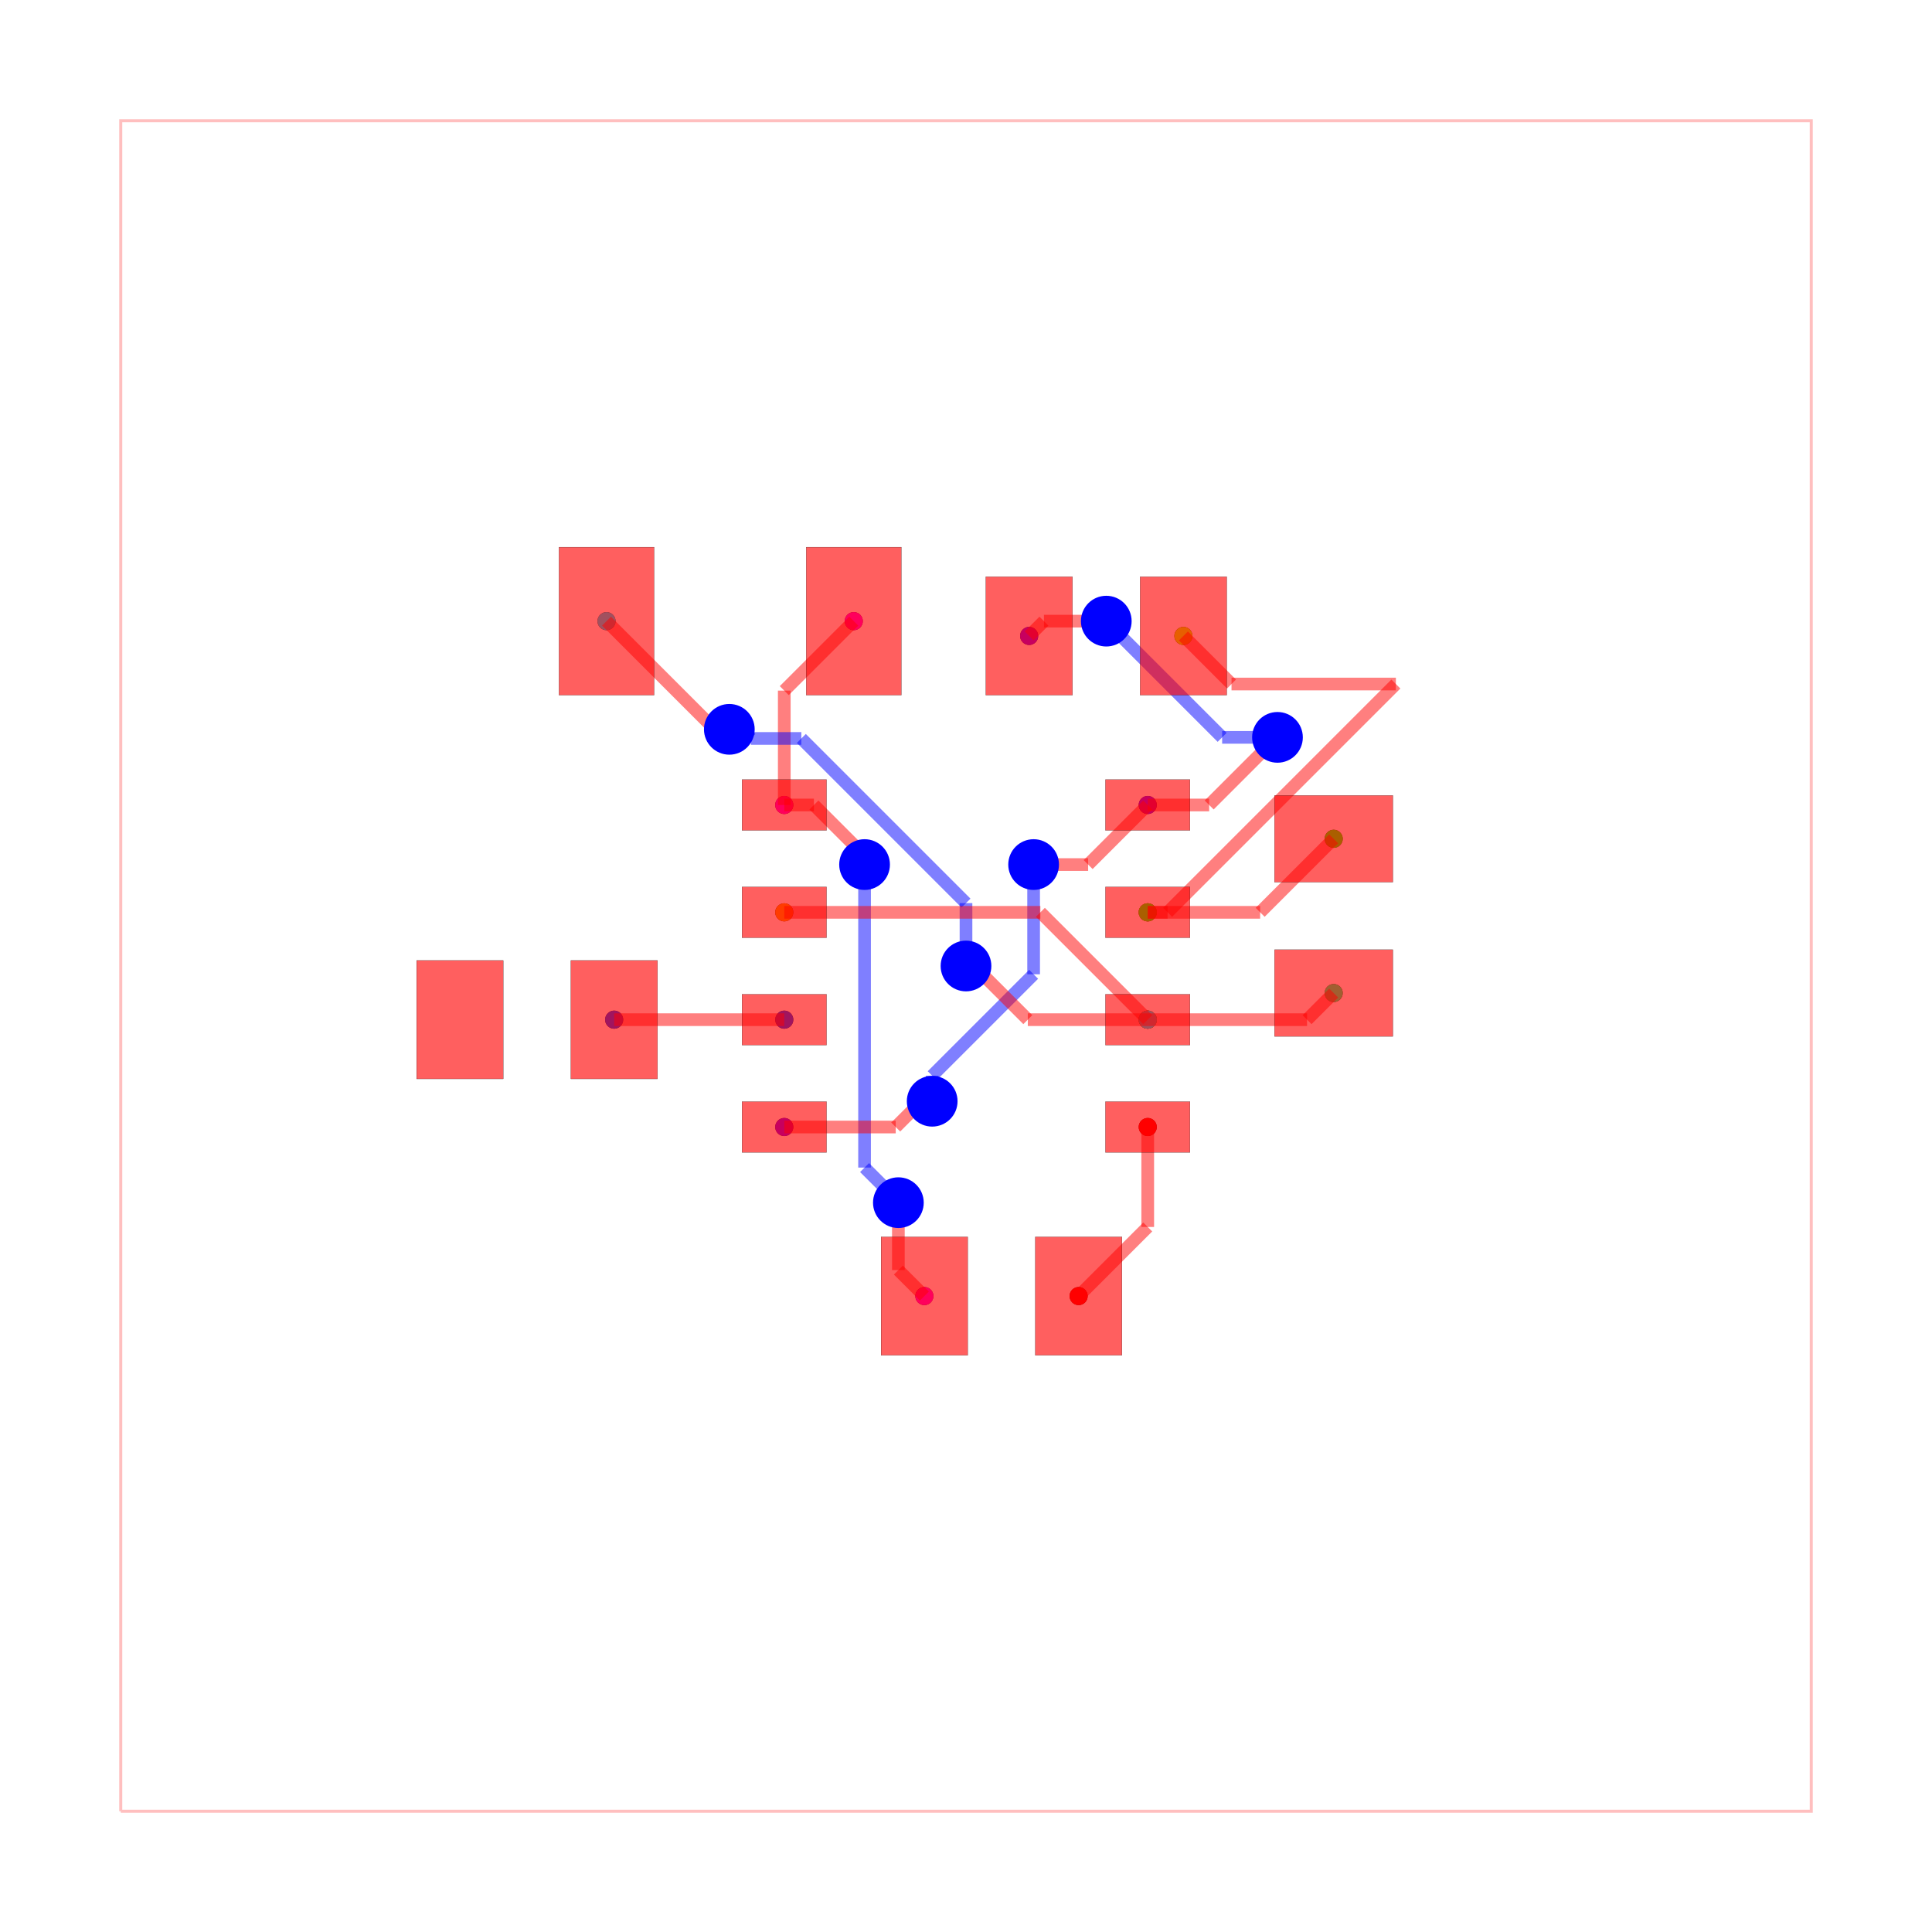
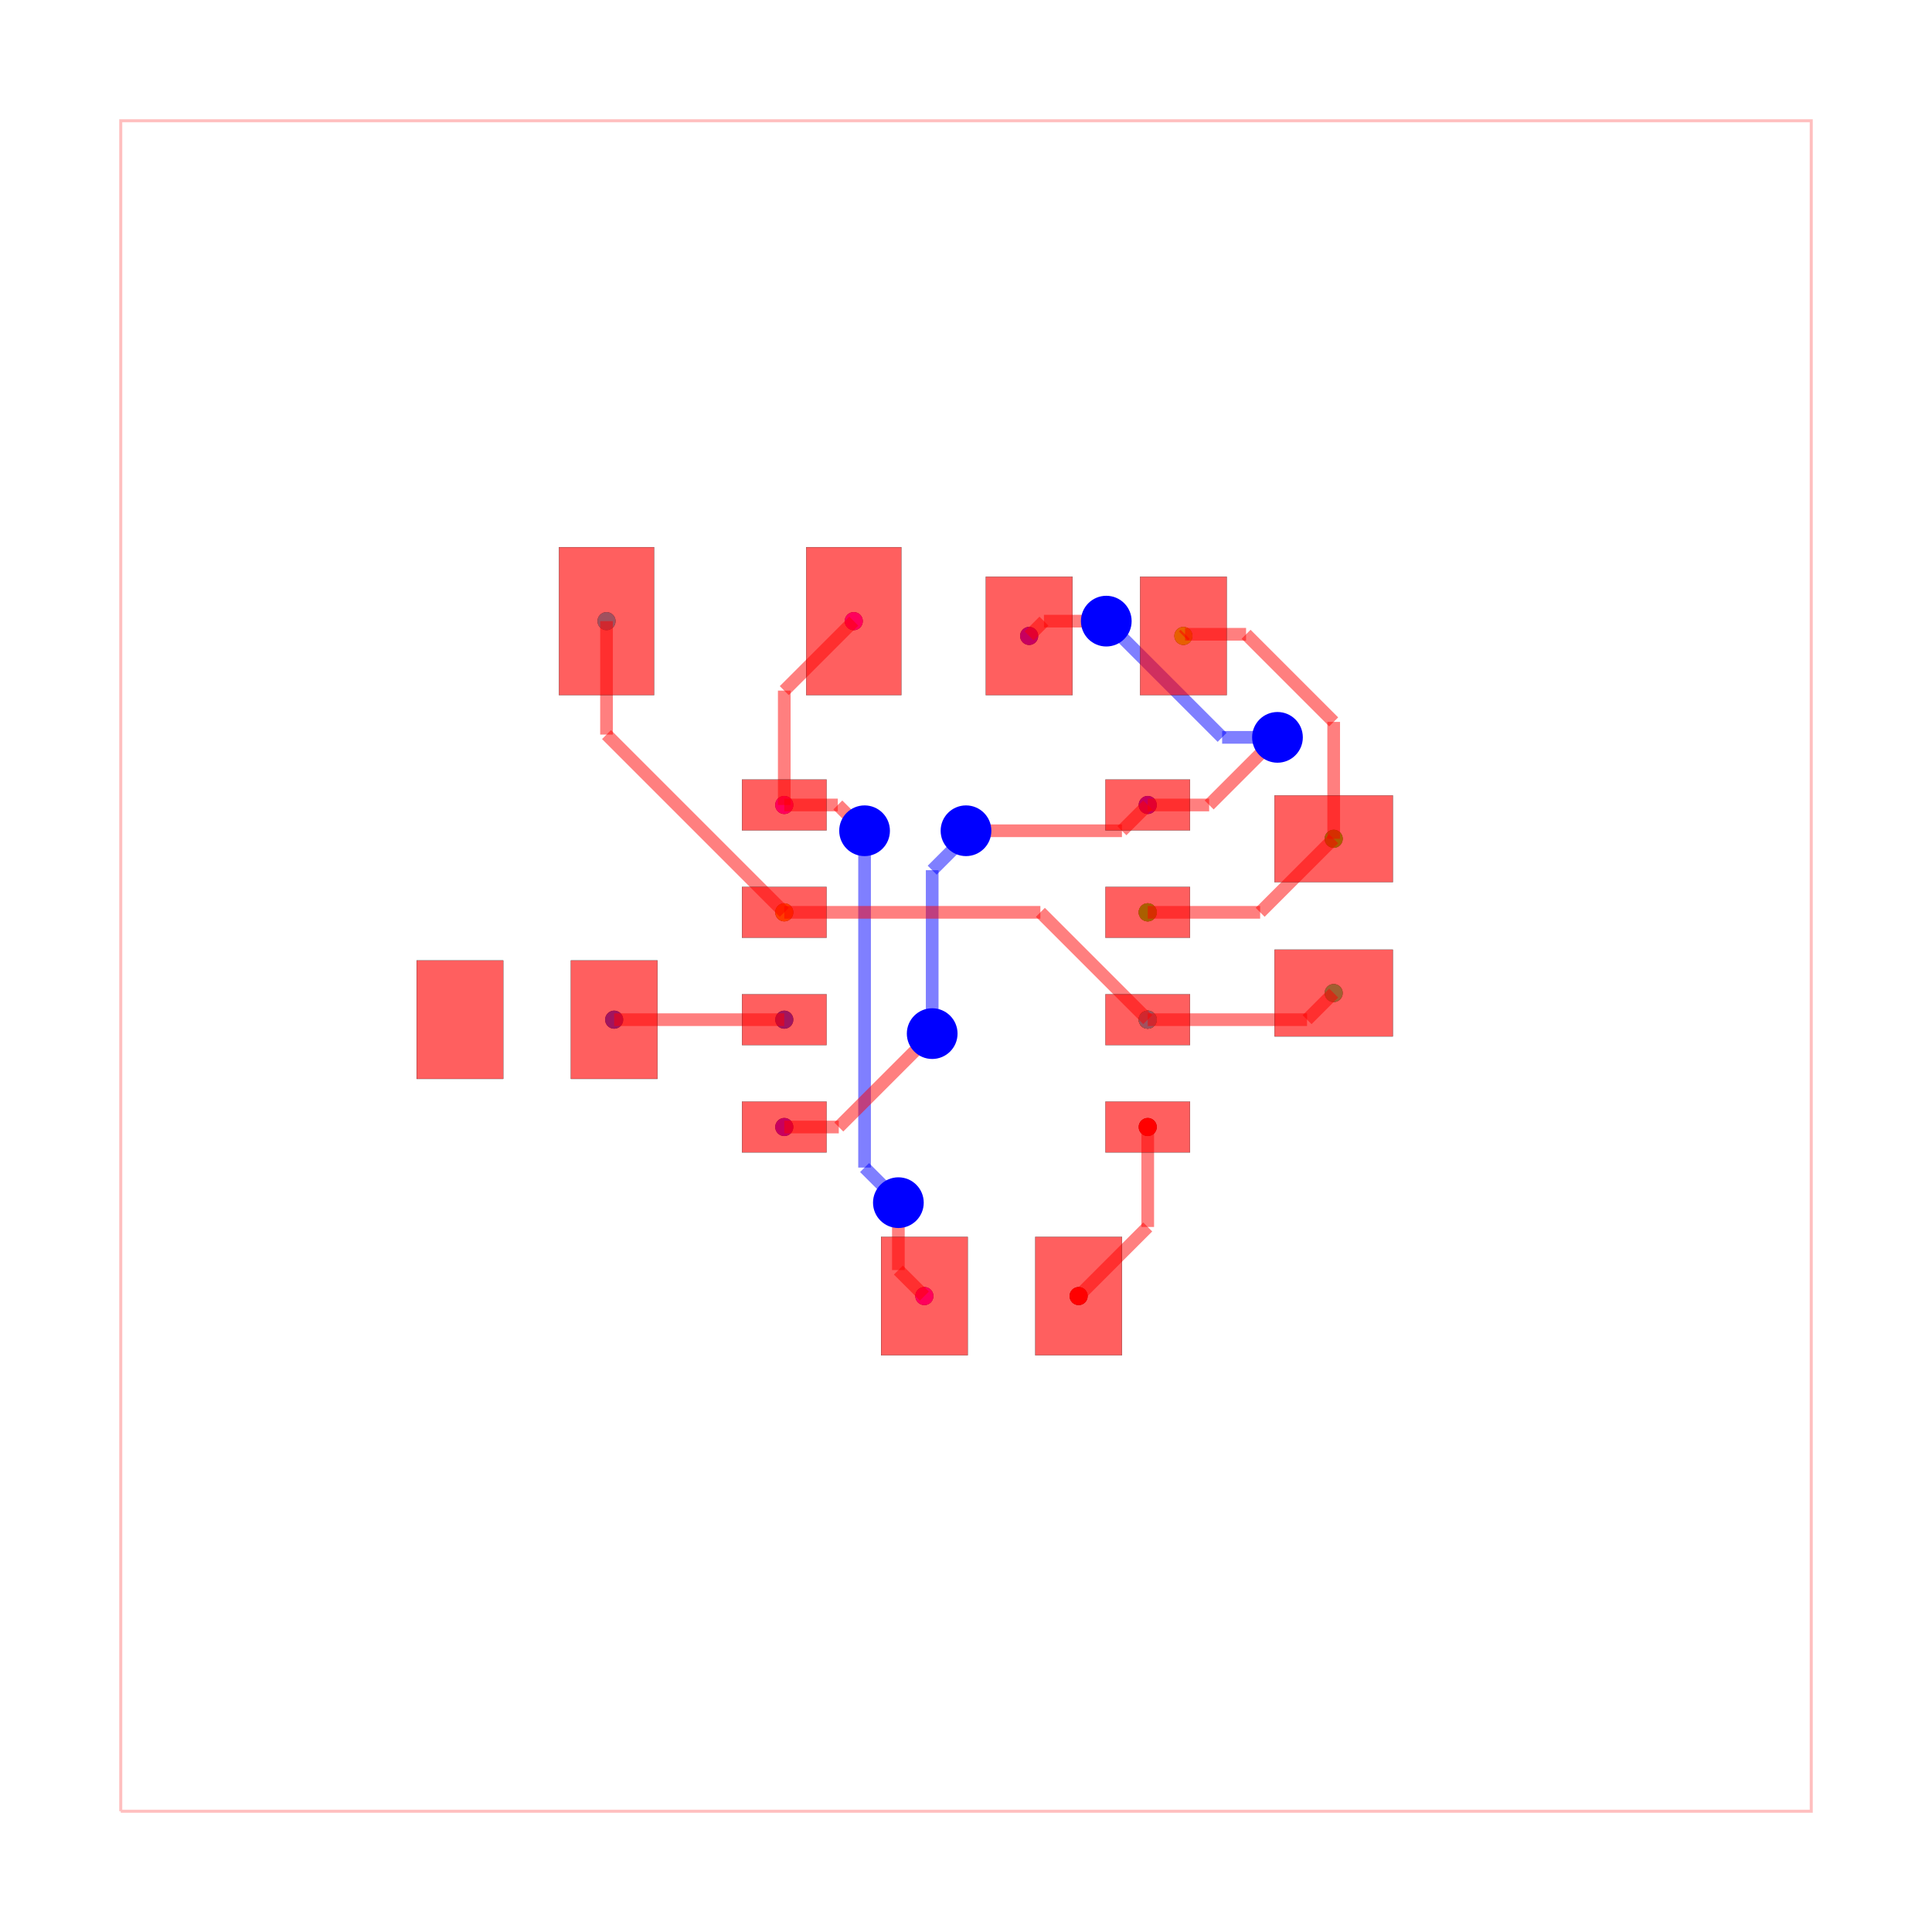
<svg xmlns="http://www.w3.org/2000/svg" width="640" height="640" viewBox="0 0 640 640">
  <rect width="100%" height="100%" fill="white" />
  <g>
    <circle data-type="point" data-label="source_trace_3 pcb_port_4" data-x="2.15" data-y="-1.905" cx="380.2" cy="373.34" r="3" fill="black" />
  </g>
  <g>
    <circle data-type="point" data-label="source_trace_3 pcb_port_14" data-x="1.332455957700033" data-y="-3.9050000000000002" cx="357.309" cy="429.34" r="3" fill="black" />
  </g>
  <g>
    <circle data-type="point" data-label="source_trace_5 pcb_port_5" data-x="2.15" data-y="-0.635" cx="380.2" cy="337.78" r="3" fill="black" />
  </g>
  <g>
    <circle data-type="point" data-label="source_trace_5 pcb_port_1" data-x="-2.15" data-y="0.635" cx="259.8" cy="302.22" r="3" fill="black" />
  </g>
  <g>
    <circle data-type="point" data-label="source_trace_7 pcb_port_9" data-x="2.5720976920476617" data-y="3.9050000000000002" cx="392.019" cy="210.66" r="3" fill="black" />
  </g>
  <g>
    <circle data-type="point" data-label="source_trace_7 pcb_port_6" data-x="2.15" data-y="0.635" cx="380.2" cy="302.22" r="3" fill="black" />
  </g>
  <g>
    <circle data-type="point" data-label="source_trace_8 pcb_port_6" data-x="2.15" data-y="0.635" cx="380.2" cy="302.22" r="3" fill="black" />
  </g>
  <g>
    <circle data-type="point" data-label="source_trace_8 pcb_port_10" data-x="4.35" data-y="1.5050000000000003" cx="441.8" cy="277.86" r="3" fill="black" />
  </g>
  <g>
    <circle data-type="point" data-label="source_trace_9 pcb_port_11" data-x="4.35" data-y="-0.31999999999999973" cx="441.8" cy="328.96" r="3" fill="black" />
  </g>
  <g>
    <circle data-type="point" data-label="source_trace_9 pcb_port_5" data-x="2.15" data-y="-0.635" cx="380.2" cy="337.78" r="3" fill="black" />
  </g>
  <g>
    <circle data-type="point" data-label="source_trace_10 pcb_port_5" data-x="2.15" data-y="-0.635" cx="380.2" cy="337.78" r="3" fill="black" />
  </g>
  <g>
    <circle data-type="point" data-label="source_trace_10 pcb_port_12" data-x="-4.252902307952339" data-y="4.08" cx="200.919" cy="205.76" r="3" fill="black" />
  </g>
  <g>
    <circle data-type="point" data-label="source_trace_12 pcb_port_2" data-x="-2.15" data-y="-0.635" cx="259.8" cy="337.78" r="3" fill="black" />
  </g>
  <g>
    <circle data-type="point" data-label="source_trace_12 pcb_port_16" data-x="-4.1625000000000005" data-y="-0.6350000000000003" cx="203.45" cy="337.78" r="3" fill="black" />
  </g>
  <g>
    <circle data-type="point" data-label="source_net_0 pcb_port_3" data-x="-2.15" data-y="-1.905" cx="259.8" cy="373.34" r="3" fill="black" />
  </g>
  <g>
    <circle data-type="point" data-label="source_net_0 pcb_port_8" data-x="0.7470976920476616" data-y="3.9050000000000002" cx="340.919" cy="210.66" r="3" fill="black" />
  </g>
  <g>
    <circle data-type="point" data-label="source_net_0 pcb_port_7" data-x="2.15" data-y="1.905" cx="380.2" cy="266.66" r="3" fill="black" />
  </g>
  <g>
    <circle data-type="point" data-label="source_net_1 pcb_port_0" data-x="-2.15" data-y="1.905" cx="259.8" cy="266.66" r="3" fill="black" />
  </g>
  <g>
    <circle data-type="point" data-label="source_net_1 pcb_port_13" data-x="-1.327902307952339" data-y="4.08" cx="282.819" cy="205.76" r="3" fill="black" />
  </g>
  <g>
    <circle data-type="point" data-label="source_net_1 pcb_port_15" data-x="-0.49254404229996707" data-y="-3.9050000000000002" cx="306.209" cy="429.34" r="3" fill="black" />
  </g>
  <g>
    <circle data-type="point" data-label="source_trace_3 (top)" data-x="2.15" data-y="-1.905" cx="380.2" cy="373.34" r="3" fill="hsl(0, 100%, 50%)" />
  </g>
  <g>
    <circle data-type="point" data-label="source_trace_3 (top)" data-x="1.332455957700033" data-y="-3.9050000000000002" cx="357.309" cy="429.34" r="3" fill="hsl(0, 100%, 50%)" />
  </g>
  <g>
    <circle data-type="point" data-label="source_trace_5 (top)" data-x="2.15" data-y="-0.635" cx="380.2" cy="337.78" r="3" fill="hsl(37.778, 100%, 50%)" />
  </g>
  <g>
    <circle data-type="point" data-label="source_trace_5 (top)" data-x="-2.15" data-y="0.635" cx="259.8" cy="302.22" r="3" fill="hsl(37.778, 100%, 50%)" />
  </g>
  <g>
    <circle data-type="point" data-label="source_trace_7 (top)" data-x="2.5720976920476617" data-y="3.9050000000000002" cx="392.019" cy="210.66" r="3" fill="hsl(75.556, 100%, 50%)" />
  </g>
  <g>
    <circle data-type="point" data-label="source_trace_7 (top)" data-x="2.15" data-y="0.635" cx="380.2" cy="302.22" r="3" fill="hsl(75.556, 100%, 50%)" />
  </g>
  <g>
    <circle data-type="point" data-label="source_trace_8 (top)" data-x="2.15" data-y="0.635" cx="380.2" cy="302.22" r="3" fill="hsl(113.333, 100%, 50%)" />
  </g>
  <g>
    <circle data-type="point" data-label="source_trace_8 (top)" data-x="4.35" data-y="1.5050000000000003" cx="441.8" cy="277.86" r="3" fill="hsl(113.333, 100%, 50%)" />
  </g>
  <g>
    <circle data-type="point" data-label="source_trace_9 (top)" data-x="4.35" data-y="-0.31999999999999973" cx="441.8" cy="328.96" r="3" fill="hsl(151.111, 100%, 50%)" />
  </g>
  <g>
    <circle data-type="point" data-label="source_trace_9 (top)" data-x="2.15" data-y="-0.635" cx="380.2" cy="337.78" r="3" fill="hsl(151.111, 100%, 50%)" />
  </g>
  <g>
    <circle data-type="point" data-label="source_trace_10 (top)" data-x="2.15" data-y="-0.635" cx="380.2" cy="337.78" r="3" fill="hsl(188.889, 100%, 50%)" />
  </g>
  <g>
    <circle data-type="point" data-label="source_trace_10 (top)" data-x="-4.252902307952339" data-y="4.08" cx="200.919" cy="205.76" r="3" fill="hsl(188.889, 100%, 50%)" />
  </g>
  <g>
    <circle data-type="point" data-label="source_trace_12 (top)" data-x="-2.15" data-y="-0.635" cx="259.8" cy="337.78" r="3" fill="hsl(226.667, 100%, 50%)" />
  </g>
  <g>
    <circle data-type="point" data-label="source_trace_12 (top)" data-x="-4.1625000000000005" data-y="-0.6350000000000003" cx="203.45" cy="337.78" r="3" fill="hsl(226.667, 100%, 50%)" />
  </g>
  <g>
    <circle data-type="point" data-label="source_net_0 (top)" data-x="-2.15" data-y="-1.905" cx="259.8" cy="373.34" r="3" fill="hsl(264.444, 100%, 50%)" />
  </g>
  <g>
    <circle data-type="point" data-label="source_net_0 (top)" data-x="0.7470976920476616" data-y="3.9050000000000002" cx="340.919" cy="210.66" r="3" fill="hsl(264.444, 100%, 50%)" />
  </g>
  <g>
    <circle data-type="point" data-label="source_net_0 (top)" data-x="2.15" data-y="1.905" cx="380.2" cy="266.66" r="3" fill="hsl(264.444, 100%, 50%)" />
  </g>
  <g>
    <circle data-type="point" data-label="source_net_1 (top)" data-x="-2.15" data-y="1.905" cx="259.8" cy="266.66" r="3" fill="hsl(302.222, 100%, 50%)" />
  </g>
  <g>
    <circle data-type="point" data-label="source_net_1 (top)" data-x="-1.327902307952339" data-y="4.08" cx="282.819" cy="205.76" r="3" fill="hsl(302.222, 100%, 50%)" />
  </g>
  <g>
    <circle data-type="point" data-label="source_net_1 (top)" data-x="-0.49254404229996707" data-y="-3.9050000000000002" cx="306.209" cy="429.34" r="3" fill="hsl(302.222, 100%, 50%)" />
  </g>
  <g>
    <polyline data-points="-10,-10 10,-10 10,10 -10,10 -10,-10" data-type="line" data-label="" points="40,600 600,600 600,40 40,40 40,600" fill="none" stroke="rgba(255,0,0,0.25)" stroke-width="1px" />
  </g>
  <g>
    <polyline data-points="-2.15,1.905 -2.15,3.2579023079523393" data-type="line" data-label="" points="259.8,266.66 259.8,228.779" fill="none" stroke="rgba(255,0,0,0.5)" stroke-width="4.2" />
  </g>
  <g>
    <polyline data-points="-2.15,3.2579023079523393 -1.327902307952339,4.08" data-type="line" data-label="" points="259.8,228.779 282.819,205.76" fill="none" stroke="rgba(255,0,0,0.5)" stroke-width="4.2" />
  </g>
  <g>
-     <polyline data-points="-2.15,1.905 -1.7992483864046231,1.905" data-type="line" data-label="" points="259.8,266.66 269.621,266.66" fill="none" stroke="rgba(255,0,0,0.5)" stroke-width="4.2" />
-   </g>
-   <g>
-     <polyline data-points="-1.7992483864046231,1.905 -1.2000000000000002,1.305751613595377" data-type="line" data-label="" points="269.621,266.66 286.4,283.439" fill="none" stroke="rgba(255,0,0,0.5)" stroke-width="4.2" />
-   </g>
-   <g>
-     <polyline data-points="-1.2000000000000002,1.305751613595377 -1.2000000000000002,1.1999999999999995" data-type="line" data-label="" points="286.4,283.439 286.4,286.4" fill="none" stroke="rgba(255,0,0,0.5)" stroke-width="4.2" />
-   </g>
-   <g>
-     <polyline data-points="-1.2000000000000002,1.1999999999999995 -1.2000000000000002,-2.3848198962285565" data-type="line" data-label="" points="286.4,286.4 286.4,386.775" fill="none" stroke="rgba(0,0,255,0.5)" stroke-width="4.2" />
-   </g>
-   <g>
-     <polyline data-points="-1.2000000000000002,-2.3848198962285565 -0.8,-2.7848198962285564" data-type="line" data-label="" points="286.4,386.775 297.6,397.975" fill="none" stroke="rgba(0,0,255,0.5)" stroke-width="4.2" />
-   </g>
-   <g>
-     <polyline data-points="-0.8,-2.7848198962285564 -0.8,-2.8000000000000003" data-type="line" data-label="" points="297.6,397.975 297.6,398.4" fill="none" stroke="rgba(0,0,255,0.5)" stroke-width="4.2" />
+     <polyline data-points="-2.15,1.905 -1.516659827731319,1.905" data-type="line" data-label="" points="259.8,266.66 277.534,266.66" fill="none" stroke="rgba(255,0,0,0.5)" stroke-width="4.2" />
+   </g>
+   <g>
+     <polyline data-points="-1.516659827731319,1.905 -1.2574575249594546,1.6457976972281356" data-type="line" data-label="" points="277.534,266.66 284.791,273.918" fill="none" stroke="rgba(255,0,0,0.5)" stroke-width="4.2" />
+   </g>
+   <g>
+     <polyline data-points="-1.2574575249594546,1.6457976972281356 -1.2000000000000002,1.5999999999999996" data-type="line" data-label="" points="284.791,273.918 286.4,275.2" fill="none" stroke="rgba(255,0,0,0.5)" stroke-width="4.2" />
+   </g>
+   <g>
+     <polyline data-points="-1.2000000000000002,1.5999999999999996 -1.2000000000000002,-2.3848198962285556" data-type="line" data-label="" points="286.4,275.2 286.4,386.775" fill="none" stroke="rgba(0,0,255,0.5)" stroke-width="4.2" />
+   </g>
+   <g>
+     <polyline data-points="-1.2000000000000002,-2.3848198962285556 -0.8,-2.7848198962285555" data-type="line" data-label="" points="286.4,386.775 297.6,397.975" fill="none" stroke="rgba(0,0,255,0.5)" stroke-width="4.2" />
+   </g>
+   <g>
+     <polyline data-points="-0.8,-2.7848198962285555 -0.8,-2.8000000000000003" data-type="line" data-label="" points="297.6,397.975 297.6,398.4" fill="none" stroke="rgba(0,0,255,0.5)" stroke-width="4.2" />
  </g>
  <g>
    <polyline data-points="-0.8,-2.8000000000000003 -0.8,-3.597544042299967" data-type="line" data-label="" points="297.6,398.4 297.6,420.731" fill="none" stroke="rgba(255,0,0,0.5)" stroke-width="4.2" />
  </g>
  <g>
    <polyline data-points="-0.8,-3.597544042299967 -0.49254404229996707,-3.9050000000000002" data-type="line" data-label="" points="297.6,420.731 306.209,429.34" fill="none" stroke="rgba(255,0,0,0.5)" stroke-width="4.2" />
  </g>
  <g>
    <polyline data-points="2.15,1.905 2.876779165766501,1.905" data-type="line" data-label="" points="380.2,266.66 400.55,266.66" fill="none" stroke="rgba(255,0,0,0.5)" stroke-width="4.2" />
  </g>
  <g>
    <polyline data-points="2.876779165766501,1.905 3.6002411797239637,2.6284620139574626" data-type="line" data-label="" points="400.55,266.66 420.807,246.403" fill="none" stroke="rgba(255,0,0,0.5)" stroke-width="4.2" />
  </g>
  <g>
    <polyline data-points="3.6002411797239637,2.6284620139574626 3.6849999999999996,2.705" data-type="line" data-label="" points="420.807,246.403 423.18,244.26" fill="none" stroke="rgba(255,0,0,0.5)" stroke-width="4.2" />
  </g>
  <g>
    <polyline data-points="3.6849999999999996,2.705 3.030303642086249,2.705" data-type="line" data-label="" points="423.18,244.26 404.849,244.26" fill="none" stroke="rgba(0,0,255,0.5)" stroke-width="4.2" />
  </g>
  <g>
    <polyline data-points="3.030303642086249,2.705 1.7260984817600782,4.009205160326171" data-type="line" data-label="" points="404.849,244.26 368.331,207.742" fill="none" stroke="rgba(0,0,255,0.5)" stroke-width="4.2" />
  </g>
  <g>
    <polyline data-points="1.7260984817600782,4.009205160326171 1.6595976920476618,4.08" data-type="line" data-label="" points="368.331,207.742 366.469,205.76" fill="none" stroke="rgba(0,0,255,0.5)" stroke-width="4.2" />
  </g>
  <g>
    <polyline data-points="1.6595976920476618,4.08 0.9220976920476615,4.08" data-type="line" data-label="" points="366.469,205.76 345.819,205.76" fill="none" stroke="rgba(255,0,0,0.5)" stroke-width="4.2" />
  </g>
  <g>
    <polyline data-points="0.9220976920476615,4.08 0.7470976920476616,3.9050000000000002" data-type="line" data-label="" points="345.819,205.76 340.919,210.66" fill="none" stroke="rgba(255,0,0,0.5)" stroke-width="4.2" />
  </g>
  <g>
-     <polyline data-points="-2.15,-1.905 -0.831522077594791,-1.905" data-type="line" data-label="" points="259.8,373.34 296.717,373.34" fill="none" stroke="rgba(255,0,0,0.5)" stroke-width="4.2" />
-   </g>
-   <g>
-     <polyline data-points="-0.831522077594791,-1.905 -0.5265220775947911,-1.6" data-type="line" data-label="" points="296.717,373.34 305.257,364.8" fill="none" stroke="rgba(255,0,0,0.5)" stroke-width="4.2" />
-   </g>
-   <g>
-     <polyline data-points="-0.5265220775947911,-1.6 -0.40000000000000013,-1.6" data-type="line" data-label="" points="305.257,364.8 308.8,364.8" fill="none" stroke="rgba(255,0,0,0.5)" stroke-width="4.2" />
-   </g>
-   <g>
-     <polyline data-points="-0.40000000000000013,-1.6 -0.40000000000000013,-1.2979571770251677" data-type="line" data-label="" points="308.8,364.8 308.8,356.343" fill="none" stroke="rgba(0,0,255,0.5)" stroke-width="4.2" />
-   </g>
-   <g>
-     <polyline data-points="-0.40000000000000013,-1.2979571770251677 0.7999999999999999,-0.09795717702516757" data-type="line" data-label="" points="308.8,356.343 342.4,322.743" fill="none" stroke="rgba(0,0,255,0.5)" stroke-width="4.2" />
-   </g>
-   <g>
-     <polyline data-points="0.7999999999999999,-0.09795717702516757 0.7999999999999999,1.1506853451245382" data-type="line" data-label="" points="342.4,322.743 342.4,287.781" fill="none" stroke="rgba(0,0,255,0.5)" stroke-width="4.2" />
-   </g>
-   <g>
-     <polyline data-points="0.7999999999999999,1.1506853451245382 0.7999999999999999,1.1506853451245382" data-type="line" data-label="" points="342.4,287.781 342.4,287.781" fill="none" stroke="rgba(0,0,255,0.5)" stroke-width="4.2" />
-   </g>
-   <g>
-     <polyline data-points="0.7999999999999999,1.1506853451245382 0.7999999999999999,1.2" data-type="line" data-label="" points="342.4,287.781 342.4,286.4" fill="none" stroke="rgba(0,0,255,0.5)" stroke-width="4.2" />
-   </g>
-   <g>
-     <polyline data-points="0.7999999999999999,1.2 1.4449999999999998,1.2" data-type="line" data-label="" points="342.4,286.4 360.46,286.4" fill="none" stroke="rgba(255,0,0,0.5)" stroke-width="4.2" />
-   </g>
-   <g>
-     <polyline data-points="1.4449999999999998,1.2 2.15,1.905" data-type="line" data-label="" points="360.46,286.4 380.2,266.66" fill="none" stroke="rgba(255,0,0,0.5)" stroke-width="4.2" />
+     <polyline data-points="-2.15,-1.905 -1.5050000000000001,-1.905" data-type="line" data-label="" points="259.8,373.34 277.86,373.34" fill="none" stroke="rgba(255,0,0,0.5)" stroke-width="4.2" />
+   </g>
+   <g>
+     <polyline data-points="-1.5050000000000001,-1.905 -0.5469338717867342,-0.9469338717867342" data-type="line" data-label="" points="277.86,373.34 304.686,346.514" fill="none" stroke="rgba(255,0,0,0.5)" stroke-width="4.2" />
+   </g>
+   <g>
+     <polyline data-points="-0.5469338717867342,-0.9469338717867342 -0.40000000000000013,-0.8000000000000002" data-type="line" data-label="" points="304.686,346.514 308.8,342.4" fill="none" stroke="rgba(255,0,0,0.5)" stroke-width="4.2" />
+   </g>
+   <g>
+     <polyline data-points="-0.40000000000000013,-0.8000000000000002 -0.40000000000000013,1.1333808135603158" data-type="line" data-label="" points="308.8,342.4 308.8,288.265" fill="none" stroke="rgba(0,0,255,0.5)" stroke-width="4.2" />
+   </g>
+   <g>
+     <polyline data-points="-0.40000000000000013,1.1333808135603158 -1.1102230246251565e-16,1.5333808135603157" data-type="line" data-label="" points="308.8,288.265 320,277.065" fill="none" stroke="rgba(0,0,255,0.5)" stroke-width="4.2" />
+   </g>
+   <g>
+     <polyline data-points="-1.1102230246251565e-16,1.5333808135603157 -1.1102230246251565e-16,1.6" data-type="line" data-label="" points="320,277.065 320,275.2" fill="none" stroke="rgba(0,0,255,0.5)" stroke-width="4.2" />
+   </g>
+   <g>
+     <polyline data-points="-1.1102230246251565e-16,1.6 1.845,1.6" data-type="line" data-label="" points="320,275.2 371.66,275.2" fill="none" stroke="rgba(255,0,0,0.5)" stroke-width="4.2" />
+   </g>
+   <g>
+     <polyline data-points="1.845,1.6 2.15,1.905" data-type="line" data-label="" points="371.66,275.2 380.2,266.66" fill="none" stroke="rgba(255,0,0,0.5)" stroke-width="4.2" />
  </g>
  <g>
    <polyline data-points="-2.15,-0.635 -4.1625000000000005,-0.635" data-type="line" data-label="" points="259.8,337.78 203.45,337.78" fill="none" stroke="rgba(255,0,0,0.5)" stroke-width="4.2" />
  </g>
  <g>
    <polyline data-points="-4.1625000000000005,-0.635 -4.1625000000000005,-0.6350000000000003" data-type="line" data-label="" points="203.45,337.78 203.45,337.78" fill="none" stroke="rgba(255,0,0,0.5)" stroke-width="4.2" />
  </g>
  <g>
-     <polyline data-points="2.15,-0.635 0.7313048643451465,-0.635" data-type="line" data-label="" points="380.2,337.78 340.477,337.78" fill="none" stroke="rgba(255,0,0,0.5)" stroke-width="4.2" />
-   </g>
-   <g>
-     <polyline data-points="0.7313048643451465,-0.635 0.14354900732107578,-0.04724414297592927" data-type="line" data-label="" points="340.477,337.78 324.019,321.323" fill="none" stroke="rgba(255,0,0,0.5)" stroke-width="4.2" />
-   </g>
-   <g>
-     <polyline data-points="0.14354900732107578,-0.04724414297592927 -1.1102230246251565e-16,5.551115123125783e-16" data-type="line" data-label="" points="324.019,321.323 320,320" fill="none" stroke="rgba(255,0,0,0.5)" stroke-width="4.2" />
-   </g>
-   <g>
-     <polyline data-points="-1.1102230246251565e-16,5.551115123125783e-16 -1.1102230246251565e-16,0.7441464049207238" data-type="line" data-label="" points="320,320 320,299.164" fill="none" stroke="rgba(0,0,255,0.5)" stroke-width="4.2" />
-   </g>
-   <g>
-     <polyline data-points="-1.1102230246251565e-16,0.7441464049207238 -1.9480649057881476,2.6922113107088714" data-type="line" data-label="" points="320,299.164 265.454,244.618" fill="none" stroke="rgba(0,0,255,0.5)" stroke-width="4.2" />
-   </g>
-   <g>
-     <polyline data-points="-1.9480649057881476,2.6922113107088714 -2.5451206139172005,2.6922113107088714" data-type="line" data-label="" points="265.454,244.618 248.737,244.618" fill="none" stroke="rgba(0,0,255,0.5)" stroke-width="4.2" />
-   </g>
-   <g>
-     <polyline data-points="-2.5451206139172005,2.6922113107088714 -2.652909303208329,2.8" data-type="line" data-label="" points="248.737,244.618 245.719,241.6" fill="none" stroke="rgba(0,0,255,0.5)" stroke-width="4.2" />
-   </g>
-   <g>
-     <polyline data-points="-2.652909303208329,2.8 -2.799999999999999,2.8" data-type="line" data-label="" points="245.719,241.6 241.6,241.6" fill="none" stroke="rgba(0,0,255,0.5)" stroke-width="4.2" />
-   </g>
-   <g>
-     <polyline data-points="-2.799999999999999,2.8 -2.9729023079523387,2.8" data-type="line" data-label="" points="241.6,241.6 236.759,241.6" fill="none" stroke="rgba(255,0,0,0.5)" stroke-width="4.2" />
-   </g>
-   <g>
-     <polyline data-points="-2.9729023079523387,2.8 -4.252902307952339,4.08" data-type="line" data-label="" points="236.759,241.6 200.919,205.76" fill="none" stroke="rgba(255,0,0,0.5)" stroke-width="4.2" />
+     <polyline data-points="2.15,0.635 3.4799999999999995,0.635" data-type="line" data-label="" points="380.2,302.22 417.44,302.22" fill="none" stroke="rgba(255,0,0,0.5)" stroke-width="4.2" />
+   </g>
+   <g>
+     <polyline data-points="3.4799999999999995,0.635 4.35,1.5050000000000003" data-type="line" data-label="" points="417.44,302.22 441.8,277.86" fill="none" stroke="rgba(255,0,0,0.5)" stroke-width="4.2" />
+   </g>
+   <g>
+     <polyline data-points="4.35,1.5050000000000003 4.35,2.888130070267814" data-type="line" data-label="" points="441.8,277.86 441.8,239.132" fill="none" stroke="rgba(255,0,0,0.5)" stroke-width="4.2" />
+   </g>
+   <g>
+     <polyline data-points="4.35,2.888130070267814 3.3134465340892363,3.9246835361785775" data-type="line" data-label="" points="441.8,239.132 412.777,210.109" fill="none" stroke="rgba(255,0,0,0.5)" stroke-width="4.2" />
+   </g>
+   <g>
+     <polyline data-points="3.3134465340892363,3.9246835361785775 2.591781228226239,3.9246835361785775" data-type="line" data-label="" points="412.777,210.109 392.57,210.109" fill="none" stroke="rgba(255,0,0,0.5)" stroke-width="4.2" />
+   </g>
+   <g>
+     <polyline data-points="2.591781228226239,3.9246835361785775 2.5720976920476617,3.9050000000000002" data-type="line" data-label="" points="392.57,210.109 392.019,210.66" fill="none" stroke="rgba(255,0,0,0.5)" stroke-width="4.2" />
  </g>
  <g>
    <polyline data-points="2.15,-0.635 4.034999999999999,-0.635" data-type="line" data-label="" points="380.2,337.78 432.98,337.78" fill="none" stroke="rgba(255,0,0,0.5)" stroke-width="4.2" />
  </g>
  <g>
    <polyline data-points="4.034999999999999,-0.635 4.35,-0.31999999999999973" data-type="line" data-label="" points="432.98,337.78 441.8,328.96" fill="none" stroke="rgba(255,0,0,0.5)" stroke-width="4.2" />
  </g>
  <g>
-     <polyline data-points="2.15,0.635 3.4799999999999995,0.635" data-type="line" data-label="" points="380.2,302.22 417.44,302.22" fill="none" stroke="rgba(255,0,0,0.5)" stroke-width="4.2" />
-   </g>
-   <g>
-     <polyline data-points="3.4799999999999995,0.635 4.35,1.5050000000000003" data-type="line" data-label="" points="417.44,302.22 441.8,277.86" fill="none" stroke="rgba(255,0,0,0.5)" stroke-width="4.2" />
-   </g>
-   <g>
-     <polyline data-points="2.15,0.635 2.3849922601263422,0.635" data-type="line" data-label="" points="380.2,302.22 386.78,302.22" fill="none" stroke="rgba(255,0,0,0.5)" stroke-width="4.2" />
-   </g>
-   <g>
-     <polyline data-points="2.3849922601263422,0.635 5.085868692427137,3.3358764323007946" data-type="line" data-label="" points="386.78,302.22 462.404,226.595" fill="none" stroke="rgba(255,0,0,0.5)" stroke-width="4.2" />
-   </g>
-   <g>
-     <polyline data-points="5.085868692427137,3.3358764323007946 3.1412212597468674,3.3358764323007946" data-type="line" data-label="" points="462.404,226.595 407.954,226.595" fill="none" stroke="rgba(255,0,0,0.5)" stroke-width="4.2" />
-   </g>
-   <g>
-     <polyline data-points="3.1412212597468674,3.3358764323007946 2.5720976920476617,3.9050000000000002" data-type="line" data-label="" points="407.954,226.595 392.019,210.66" fill="none" stroke="rgba(255,0,0,0.5)" stroke-width="4.2" />
+     <polyline data-points="-2.15,0.635 -4.252902307952339,2.7379023079523392" data-type="line" data-label="" points="259.8,302.22 200.919,243.339" fill="none" stroke="rgba(255,0,0,0.5)" stroke-width="4.2" />
+   </g>
+   <g>
+     <polyline data-points="-4.252902307952339,2.7379023079523392 -4.252902307952339,4.08" data-type="line" data-label="" points="200.919,243.339 200.919,205.76" fill="none" stroke="rgba(255,0,0,0.5)" stroke-width="4.2" />
  </g>
  <g>
    <polyline data-points="-2.15,0.635 0.8799999999999999,0.635" data-type="line" data-label="" points="259.8,302.22 344.64,302.22" fill="none" stroke="rgba(255,0,0,0.5)" stroke-width="4.2" />
  </g>
  <g>
    <polyline data-points="0.8799999999999999,0.635 2.15,-0.635" data-type="line" data-label="" points="344.64,302.22 380.2,337.78" fill="none" stroke="rgba(255,0,0,0.5)" stroke-width="4.2" />
  </g>
  <g>
    <polyline data-points="2.15,-1.905 2.15,-3.0874559577000333" data-type="line" data-label="" points="380.2,373.34 380.2,406.449" fill="none" stroke="rgba(255,0,0,0.5)" stroke-width="4.2" />
  </g>
  <g>
    <polyline data-points="2.15,-3.0874559577000333 1.332455957700033,-3.9050000000000002" data-type="line" data-label="" points="380.2,406.449 357.309,429.34" fill="none" stroke="rgba(255,0,0,0.5)" stroke-width="4.2" />
  </g>
  <g>
    <rect data-type="rect" data-label="top" data-x="-2.15" data-y="1.905" x="245.8" y="258.26" width="28" height="16.8" fill="rgba(255,0,0,0.25)" stroke="black" stroke-width="0.036" />
  </g>
  <g>
    <rect data-type="rect" data-label="top" data-x="-2.15" data-y="0.635" x="245.8" y="293.82" width="28" height="16.8" fill="rgba(255,0,0,0.25)" stroke="black" stroke-width="0.036" />
  </g>
  <g>
    <rect data-type="rect" data-label="top" data-x="-2.15" data-y="-0.635" x="245.8" y="329.38" width="28" height="16.8" fill="rgba(255,0,0,0.25)" stroke="black" stroke-width="0.036" />
  </g>
  <g>
    <rect data-type="rect" data-label="top" data-x="-2.15" data-y="-1.905" x="245.8" y="364.94" width="28" height="16.8" fill="rgba(255,0,0,0.25)" stroke="black" stroke-width="0.036" />
  </g>
  <g>
    <rect data-type="rect" data-label="top" data-x="2.15" data-y="-1.905" x="366.2" y="364.94" width="28" height="16.8" fill="rgba(255,0,0,0.25)" stroke="black" stroke-width="0.036" />
  </g>
  <g>
    <rect data-type="rect" data-label="top" data-x="2.15" data-y="-0.635" x="366.2" y="329.38" width="28" height="16.8" fill="rgba(255,0,0,0.25)" stroke="black" stroke-width="0.036" />
  </g>
  <g>
    <rect data-type="rect" data-label="top" data-x="2.15" data-y="0.635" x="366.2" y="293.82" width="28" height="16.8" fill="rgba(255,0,0,0.25)" stroke="black" stroke-width="0.036" />
  </g>
  <g>
    <rect data-type="rect" data-label="top" data-x="2.15" data-y="1.905" x="366.2" y="258.26" width="28" height="16.8" fill="rgba(255,0,0,0.25)" stroke="black" stroke-width="0.036" />
  </g>
  <g>
    <rect data-type="rect" data-label="top" data-x="0.7470976920476616" data-y="3.9050000000000002" x="326.569" y="191.06" width="28.7" height="39.2" fill="rgba(255,0,0,0.25)" stroke="black" stroke-width="0.036" />
  </g>
  <g>
    <rect data-type="rect" data-label="top" data-x="2.5720976920476617" data-y="3.9050000000000002" x="377.669" y="191.06" width="28.7" height="39.2" fill="rgba(255,0,0,0.25)" stroke="black" stroke-width="0.036" />
  </g>
  <g>
    <rect data-type="rect" data-label="top" data-x="4.35" data-y="1.5050000000000003" x="422.2" y="263.51" width="39.2" height="28.7" fill="rgba(255,0,0,0.25)" stroke="black" stroke-width="0.036" />
  </g>
  <g>
    <rect data-type="rect" data-label="top" data-x="4.35" data-y="-0.31999999999999973" x="422.2" y="314.61" width="39.2" height="28.7" fill="rgba(255,0,0,0.25)" stroke="black" stroke-width="0.036" />
  </g>
  <g>
    <rect data-type="rect" data-label="top" data-x="-4.252902307952339" data-y="4.08" x="185.169" y="181.26" width="31.5" height="49" fill="rgba(255,0,0,0.25)" stroke="black" stroke-width="0.036" />
  </g>
  <g>
    <rect data-type="rect" data-label="top" data-x="-1.327902307952339" data-y="4.08" x="267.069" y="181.26" width="31.5" height="49" fill="rgba(255,0,0,0.25)" stroke="black" stroke-width="0.036" />
  </g>
  <g>
    <rect data-type="rect" data-label="top" data-x="1.332455957700033" data-y="-3.9050000000000002" x="342.959" y="409.74" width="28.7" height="39.2" fill="rgba(255,0,0,0.25)" stroke="black" stroke-width="0.036" />
  </g>
  <g>
    <rect data-type="rect" data-label="top" data-x="-0.49254404229996707" data-y="-3.9050000000000002" x="291.859" y="409.74" width="28.7" height="39.2" fill="rgba(255,0,0,0.25)" stroke="black" stroke-width="0.036" />
  </g>
  <g>
    <rect data-type="rect" data-label="top" data-x="-4.1625000000000005" data-y="-0.6350000000000003" x="189.1" y="318.18" width="28.7" height="39.2" fill="rgba(255,0,0,0.25)" stroke="black" stroke-width="0.036" />
  </g>
  <g>
    <rect data-type="rect" data-label="top" data-x="-5.9875" data-y="-0.6350000000000001" x="138" y="318.18" width="28.7" height="39.2" fill="rgba(255,0,0,0.25)" stroke="black" stroke-width="0.036" />
  </g>
  <g>
    <rect data-type="rect" data-label="" data-x="-2.15" data-y="1.905" x="245.8" y="258.26" width="28" height="16.8" fill="rgba(255,0,0,0.5)" stroke="black" stroke-width="0.036" />
  </g>
  <g>
    <rect data-type="rect" data-label="" data-x="-2.15" data-y="0.635" x="245.8" y="293.82" width="28" height="16.8" fill="rgba(255,0,0,0.5)" stroke="black" stroke-width="0.036" />
  </g>
  <g>
    <rect data-type="rect" data-label="" data-x="-2.15" data-y="-0.635" x="245.8" y="329.38" width="28" height="16.8" fill="rgba(255,0,0,0.5)" stroke="black" stroke-width="0.036" />
  </g>
  <g>
    <rect data-type="rect" data-label="" data-x="-2.15" data-y="-1.905" x="245.8" y="364.94" width="28" height="16.8" fill="rgba(255,0,0,0.5)" stroke="black" stroke-width="0.036" />
  </g>
  <g>
    <rect data-type="rect" data-label="" data-x="2.15" data-y="-1.905" x="366.2" y="364.94" width="28" height="16.8" fill="rgba(255,0,0,0.5)" stroke="black" stroke-width="0.036" />
  </g>
  <g>
    <rect data-type="rect" data-label="" data-x="2.15" data-y="-0.635" x="366.2" y="329.38" width="28" height="16.8" fill="rgba(255,0,0,0.5)" stroke="black" stroke-width="0.036" />
  </g>
  <g>
    <rect data-type="rect" data-label="" data-x="2.15" data-y="0.635" x="366.2" y="293.82" width="28" height="16.8" fill="rgba(255,0,0,0.5)" stroke="black" stroke-width="0.036" />
  </g>
  <g>
    <rect data-type="rect" data-label="" data-x="2.15" data-y="1.905" x="366.2" y="258.26" width="28" height="16.8" fill="rgba(255,0,0,0.5)" stroke="black" stroke-width="0.036" />
  </g>
  <g>
    <rect data-type="rect" data-label="" data-x="0.7470976920476616" data-y="3.9050000000000002" x="326.569" y="191.06" width="28.7" height="39.2" fill="rgba(255,0,0,0.5)" stroke="black" stroke-width="0.036" />
  </g>
  <g>
    <rect data-type="rect" data-label="" data-x="2.5720976920476617" data-y="3.9050000000000002" x="377.669" y="191.06" width="28.7" height="39.2" fill="rgba(255,0,0,0.5)" stroke="black" stroke-width="0.036" />
  </g>
  <g>
    <rect data-type="rect" data-label="" data-x="4.35" data-y="1.5050000000000003" x="422.2" y="263.51" width="39.2" height="28.7" fill="rgba(255,0,0,0.5)" stroke="black" stroke-width="0.036" />
  </g>
  <g>
    <rect data-type="rect" data-label="" data-x="4.35" data-y="-0.31999999999999973" x="422.2" y="314.61" width="39.2" height="28.7" fill="rgba(255,0,0,0.5)" stroke="black" stroke-width="0.036" />
  </g>
  <g>
    <rect data-type="rect" data-label="" data-x="-4.252902307952339" data-y="4.08" x="185.169" y="181.26" width="31.5" height="49" fill="rgba(255,0,0,0.5)" stroke="black" stroke-width="0.036" />
  </g>
  <g>
    <rect data-type="rect" data-label="" data-x="-1.327902307952339" data-y="4.08" x="267.069" y="181.26" width="31.5" height="49" fill="rgba(255,0,0,0.5)" stroke="black" stroke-width="0.036" />
  </g>
  <g>
    <rect data-type="rect" data-label="" data-x="1.332455957700033" data-y="-3.9050000000000002" x="342.959" y="409.74" width="28.7" height="39.2" fill="rgba(255,0,0,0.5)" stroke="black" stroke-width="0.036" />
  </g>
  <g>
    <rect data-type="rect" data-label="" data-x="-0.49254404229996707" data-y="-3.9050000000000002" x="291.859" y="409.74" width="28.7" height="39.2" fill="rgba(255,0,0,0.5)" stroke="black" stroke-width="0.036" />
  </g>
  <g>
    <rect data-type="rect" data-label="" data-x="-4.1625000000000005" data-y="-0.6350000000000003" x="189.1" y="318.18" width="28.7" height="39.2" fill="rgba(255,0,0,0.5)" stroke="black" stroke-width="0.036" />
  </g>
  <g>
    <rect data-type="rect" data-label="" data-x="-5.9875" data-y="-0.6350000000000001" x="138" y="318.18" width="28.7" height="39.2" fill="rgba(255,0,0,0.5)" stroke="black" stroke-width="0.036" />
  </g>
-   <circle data-type="circle" data-label="" data-x="-1.2000000000000002" data-y="1.1999999999999995" cx="286.4" cy="286.4" r="8.4" fill="blue" stroke="none" stroke-width="0.036" />
+   <circle data-type="circle" data-label="" data-x="-1.2000000000000002" data-y="1.5999999999999996" cx="286.4" cy="275.2" r="8.4" fill="blue" stroke="none" stroke-width="0.036" />
  <circle data-type="circle" data-label="" data-x="-0.8" data-y="-2.8000000000000003" cx="297.6" cy="398.4" r="8.4" fill="blue" stroke="none" stroke-width="0.036" />
  <circle data-type="circle" data-label="" data-x="3.6849999999999996" data-y="2.705" cx="423.18" cy="244.26" r="8.4" fill="blue" stroke="none" stroke-width="0.036" />
  <circle data-type="circle" data-label="" data-x="1.6595976920476618" data-y="4.08" cx="366.469" cy="205.76" r="8.4" fill="blue" stroke="none" stroke-width="0.036" />
-   <circle data-type="circle" data-label="" data-x="-0.40000000000000013" data-y="-1.6" cx="308.8" cy="364.8" r="8.4" fill="blue" stroke="none" stroke-width="0.036" />
-   <circle data-type="circle" data-label="" data-x="0.7999999999999999" data-y="1.2" cx="342.4" cy="286.4" r="8.4" fill="blue" stroke="none" stroke-width="0.036" />
-   <circle data-type="circle" data-label="" data-x="-1.1102230246251565e-16" data-y="5.551115123125783e-16" cx="320" cy="320" r="8.4" fill="blue" stroke="none" stroke-width="0.036" />
-   <circle data-type="circle" data-label="" data-x="-2.799999999999999" data-y="2.8" cx="241.6" cy="241.6" r="8.4" fill="blue" stroke="none" stroke-width="0.036" />
+   <circle data-type="circle" data-label="" data-x="-0.40000000000000013" data-y="-0.8000000000000002" cx="308.8" cy="342.4" r="8.4" fill="blue" stroke="none" stroke-width="0.036" />
+   <circle data-type="circle" data-label="" data-x="-1.1102230246251565e-16" data-y="1.6" cx="320" cy="275.2" r="8.4" fill="blue" stroke="none" stroke-width="0.036" />
  <g id="crosshair" style="display: none">
    <line id="crosshair-h" y1="0" y2="640" stroke="#666" stroke-width="0.5" />
    <line id="crosshair-v" x1="0" x2="640" stroke="#666" stroke-width="0.5" />
    <text id="coordinates" font-family="monospace" font-size="12" fill="#666" />
  </g>
</svg>
